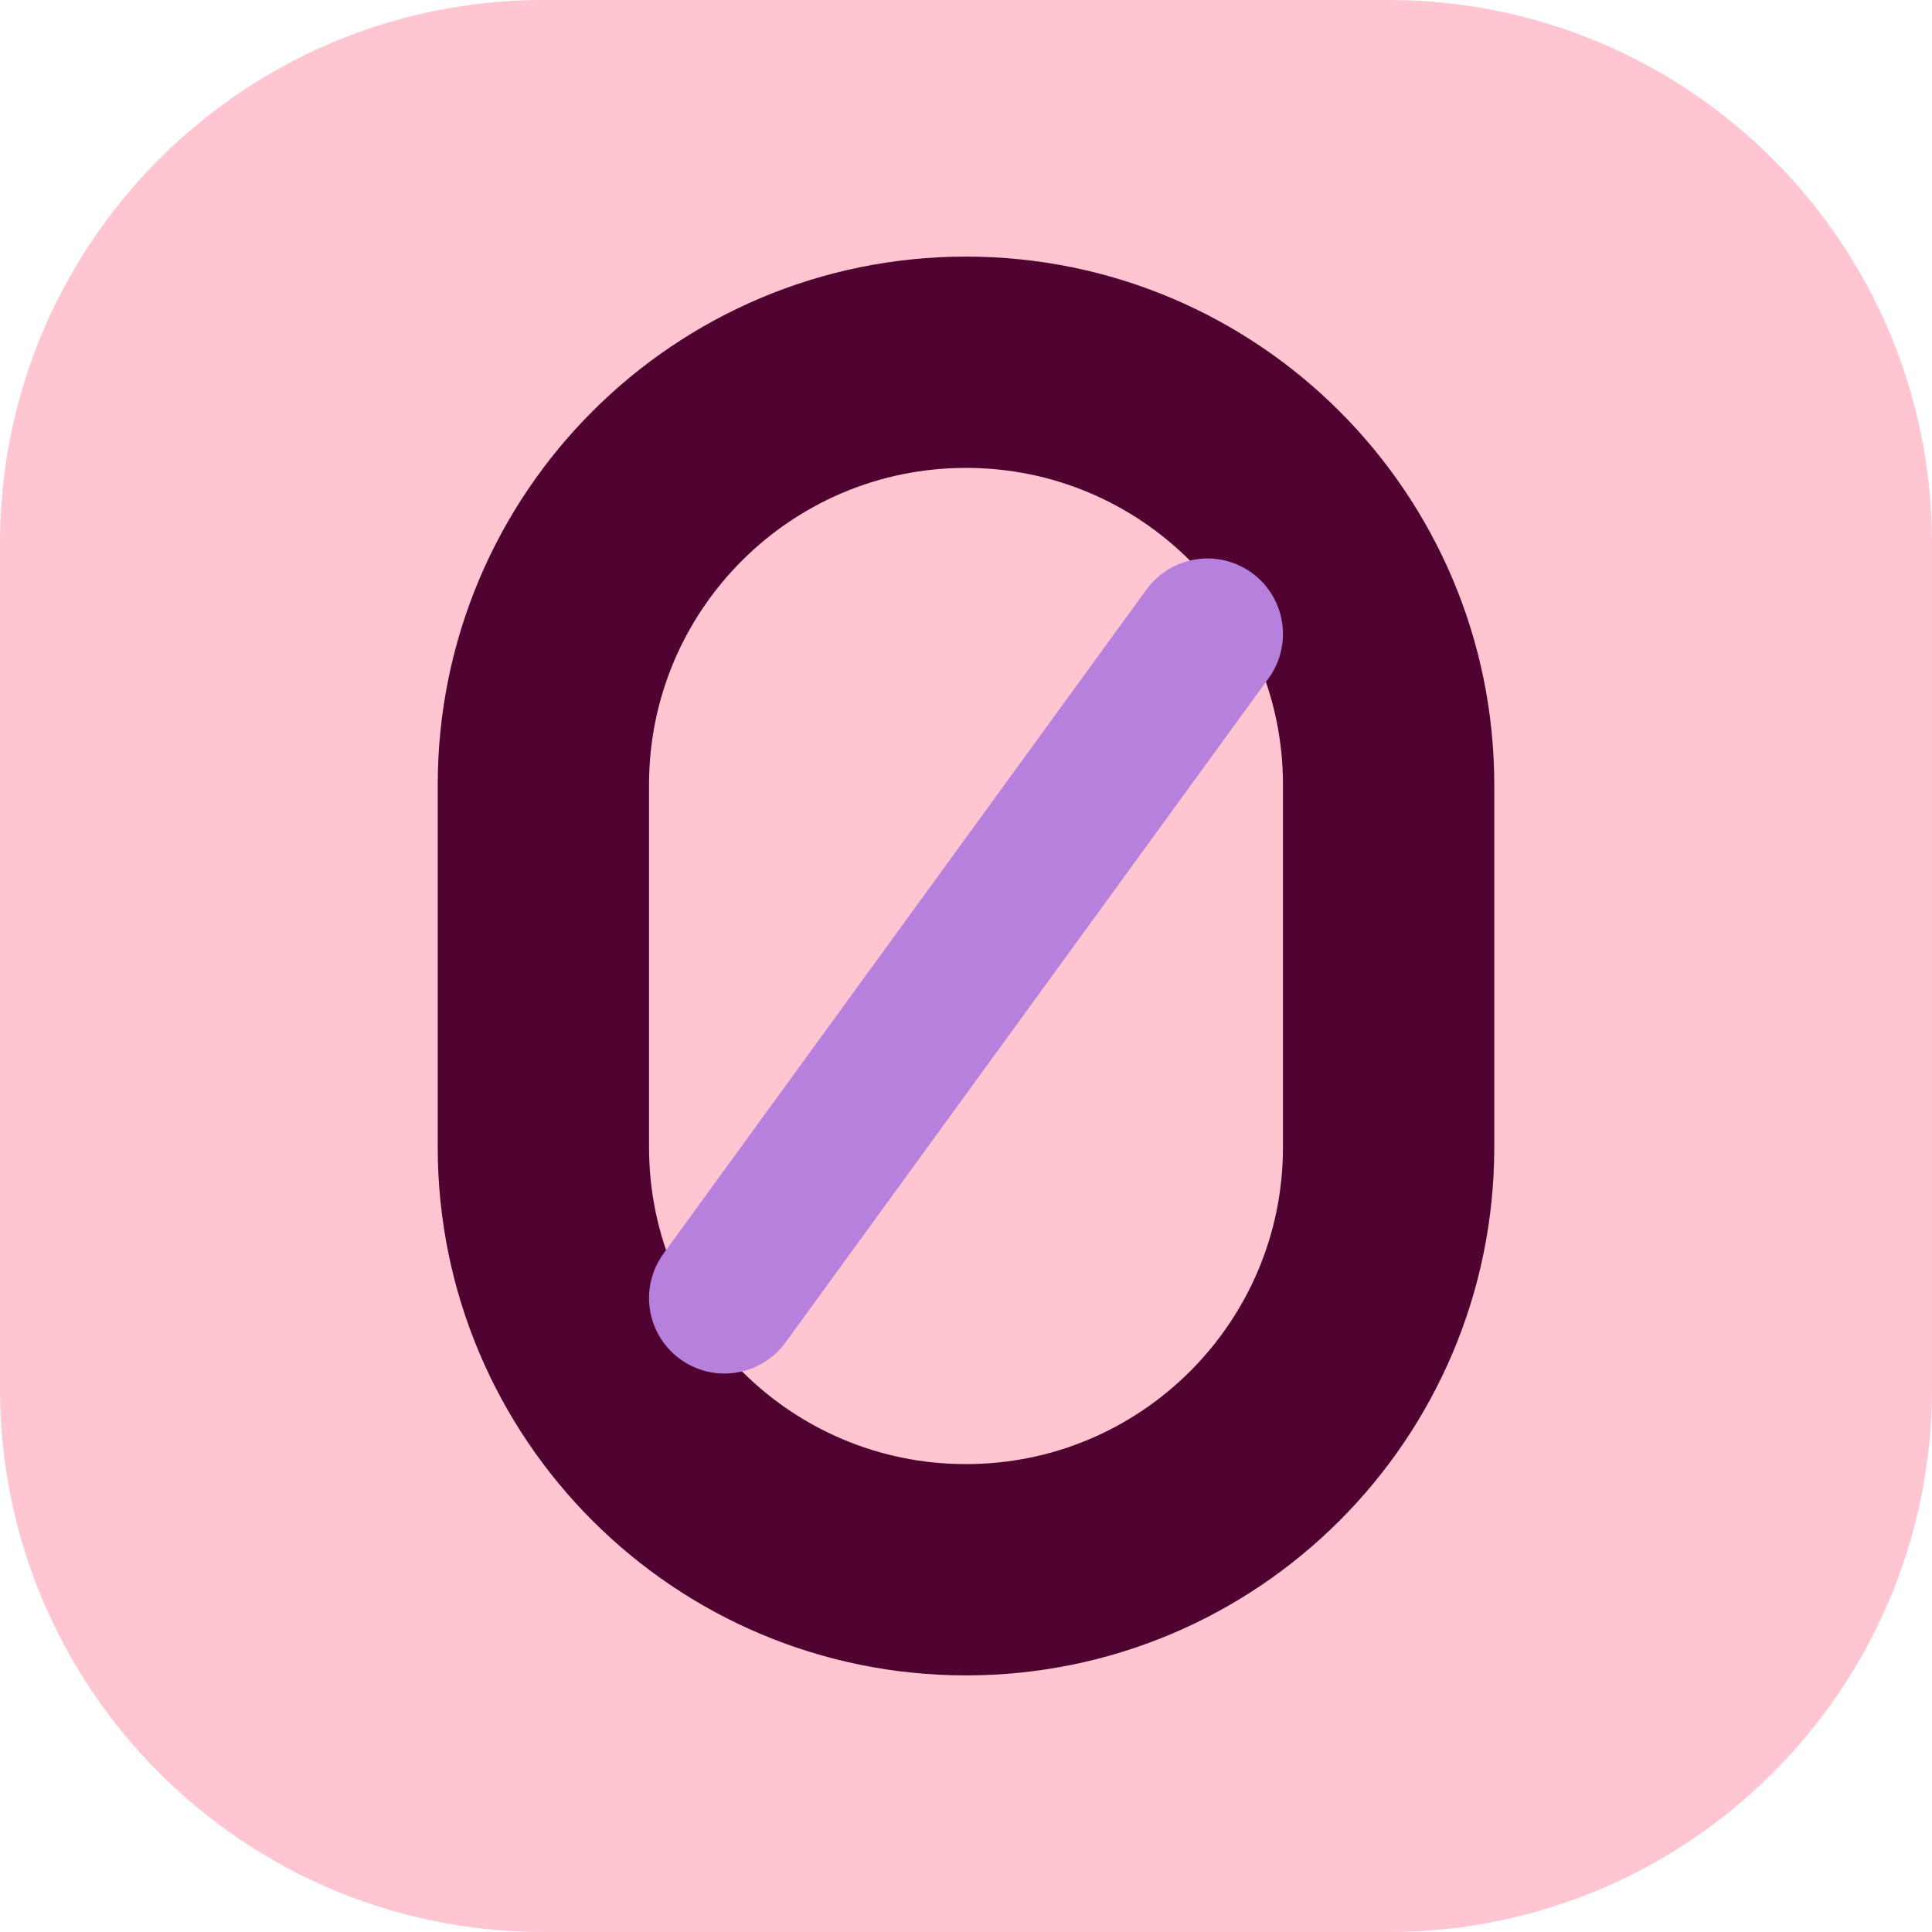
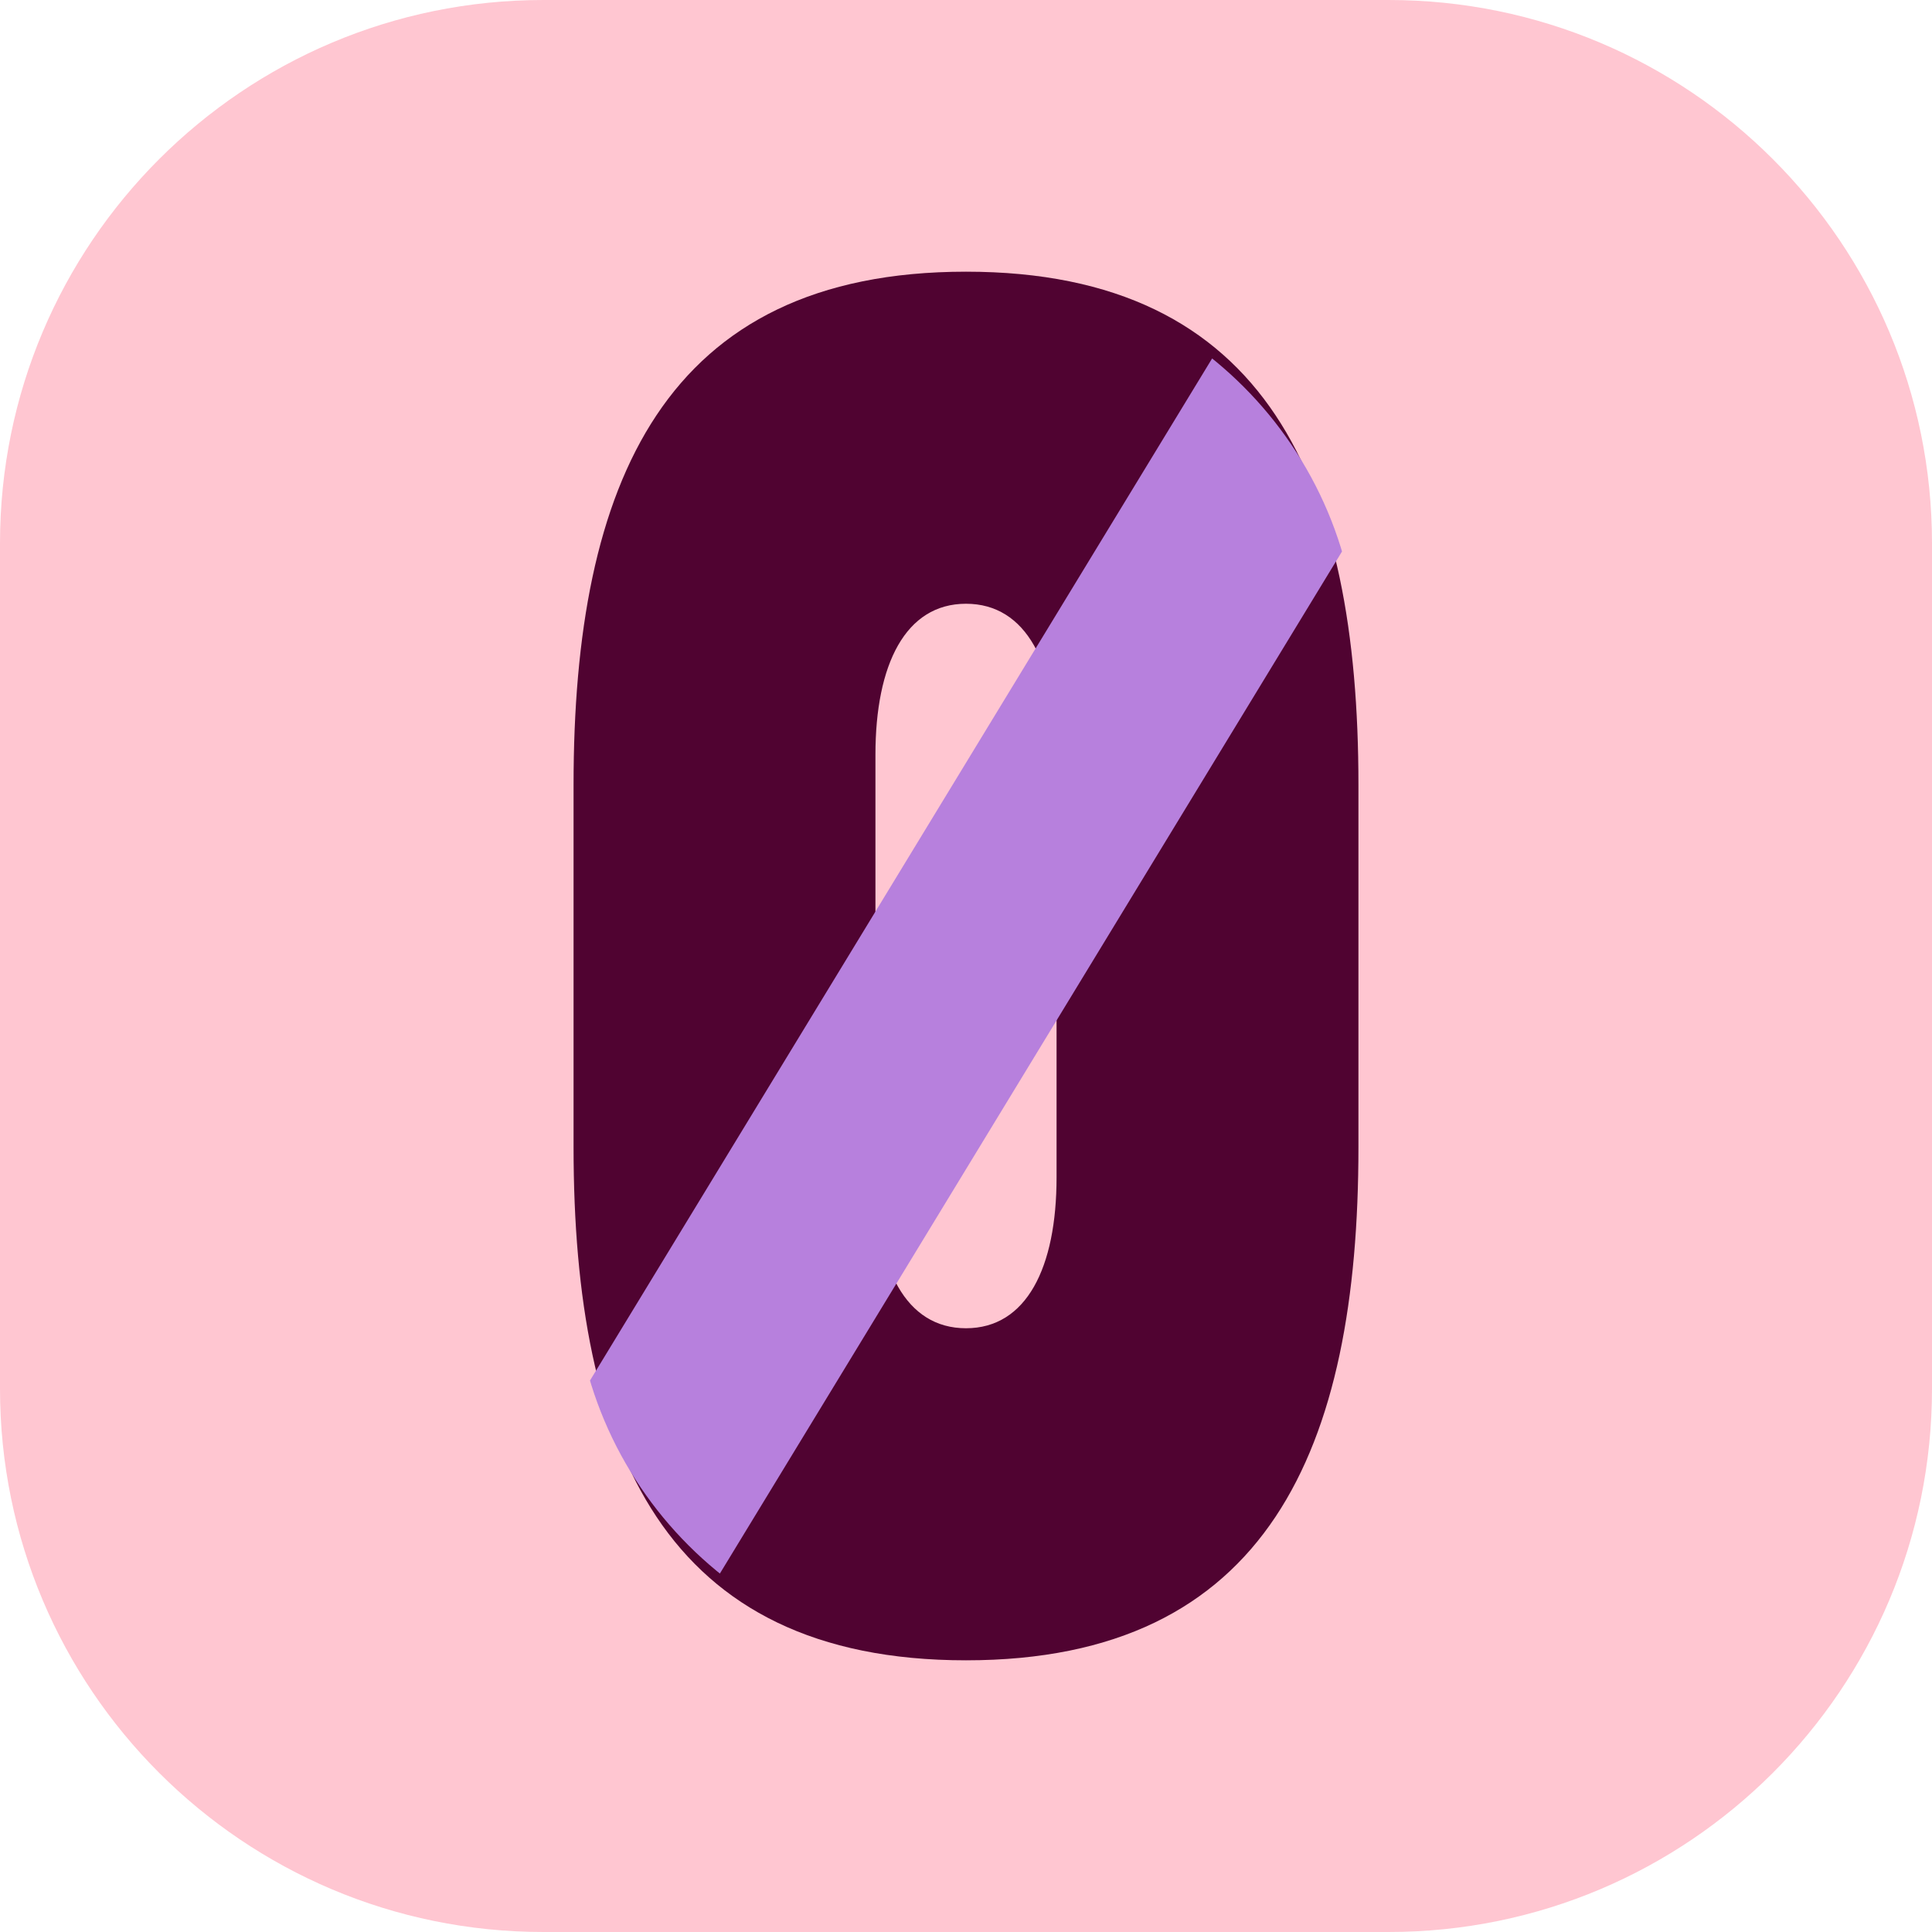
<svg xmlns="http://www.w3.org/2000/svg" viewBox="0 0 64 64" role="img" aria-label="CICL0, zero barrato">
+   <defs>
+     <clipPath id="zeroIconClip">
+       <rect x="19" y="9" width="26" height="46" rx="13" />
+     </clipPath>
+   </defs>
  <rect width="64" height="64" rx="18" fill="#ffc6d1" />
-   <rect x="18" y="12" width="28" height="40" rx="14" fill="none" stroke="#500331" stroke-width="7" />
-   <path d="M24 43 40 21" fill="none" stroke="#b780dd" stroke-width="5" stroke-linecap="round" />
+   <path fill="#500331" fill-rule="evenodd" d="M32 9C22 9 19 16 19 26V38C19 48 22 55 32 55S45 48 45 38V26C45 16 42 9 32 9ZM32 20C30 20 29 22 29 25V39C29 42 30 44 32 44S35 42 35 39V25C35 22 34 20 32 20Z" />
+   <path d="M18 55 46 9" fill="none" stroke="#b780dd" stroke-width="7" clip-path="url(#zeroIconClip)" />
</svg>
